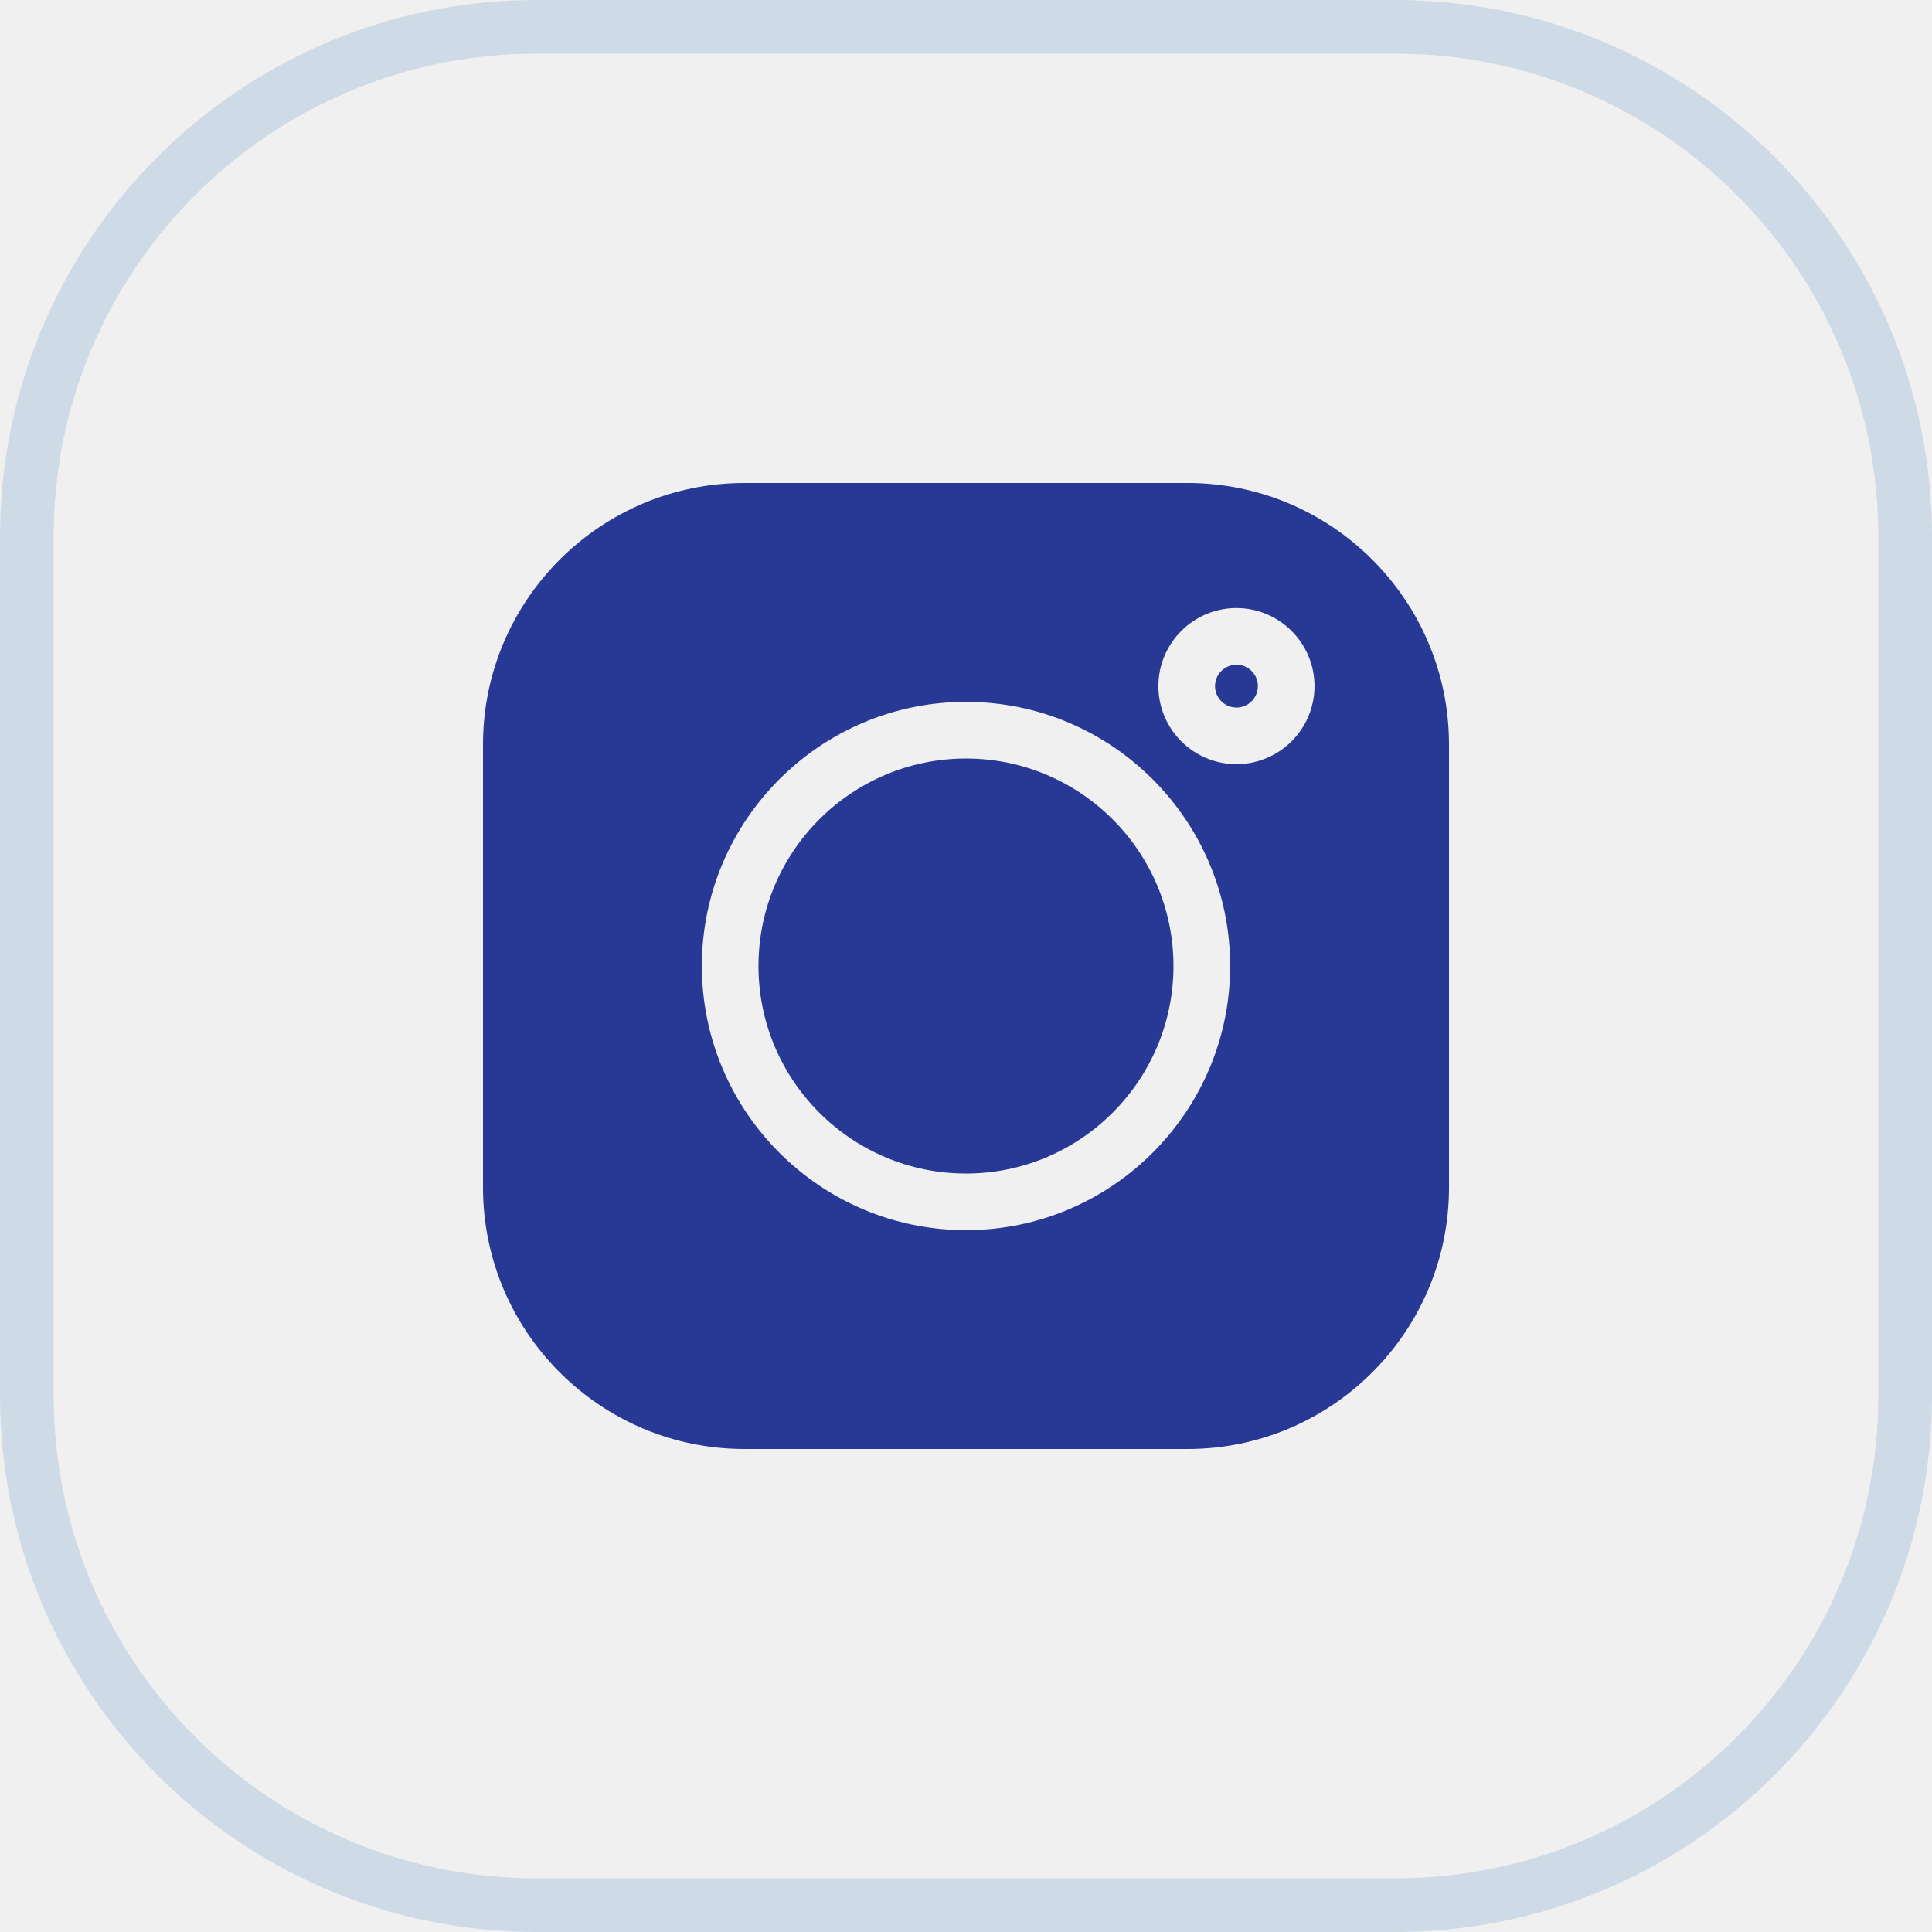
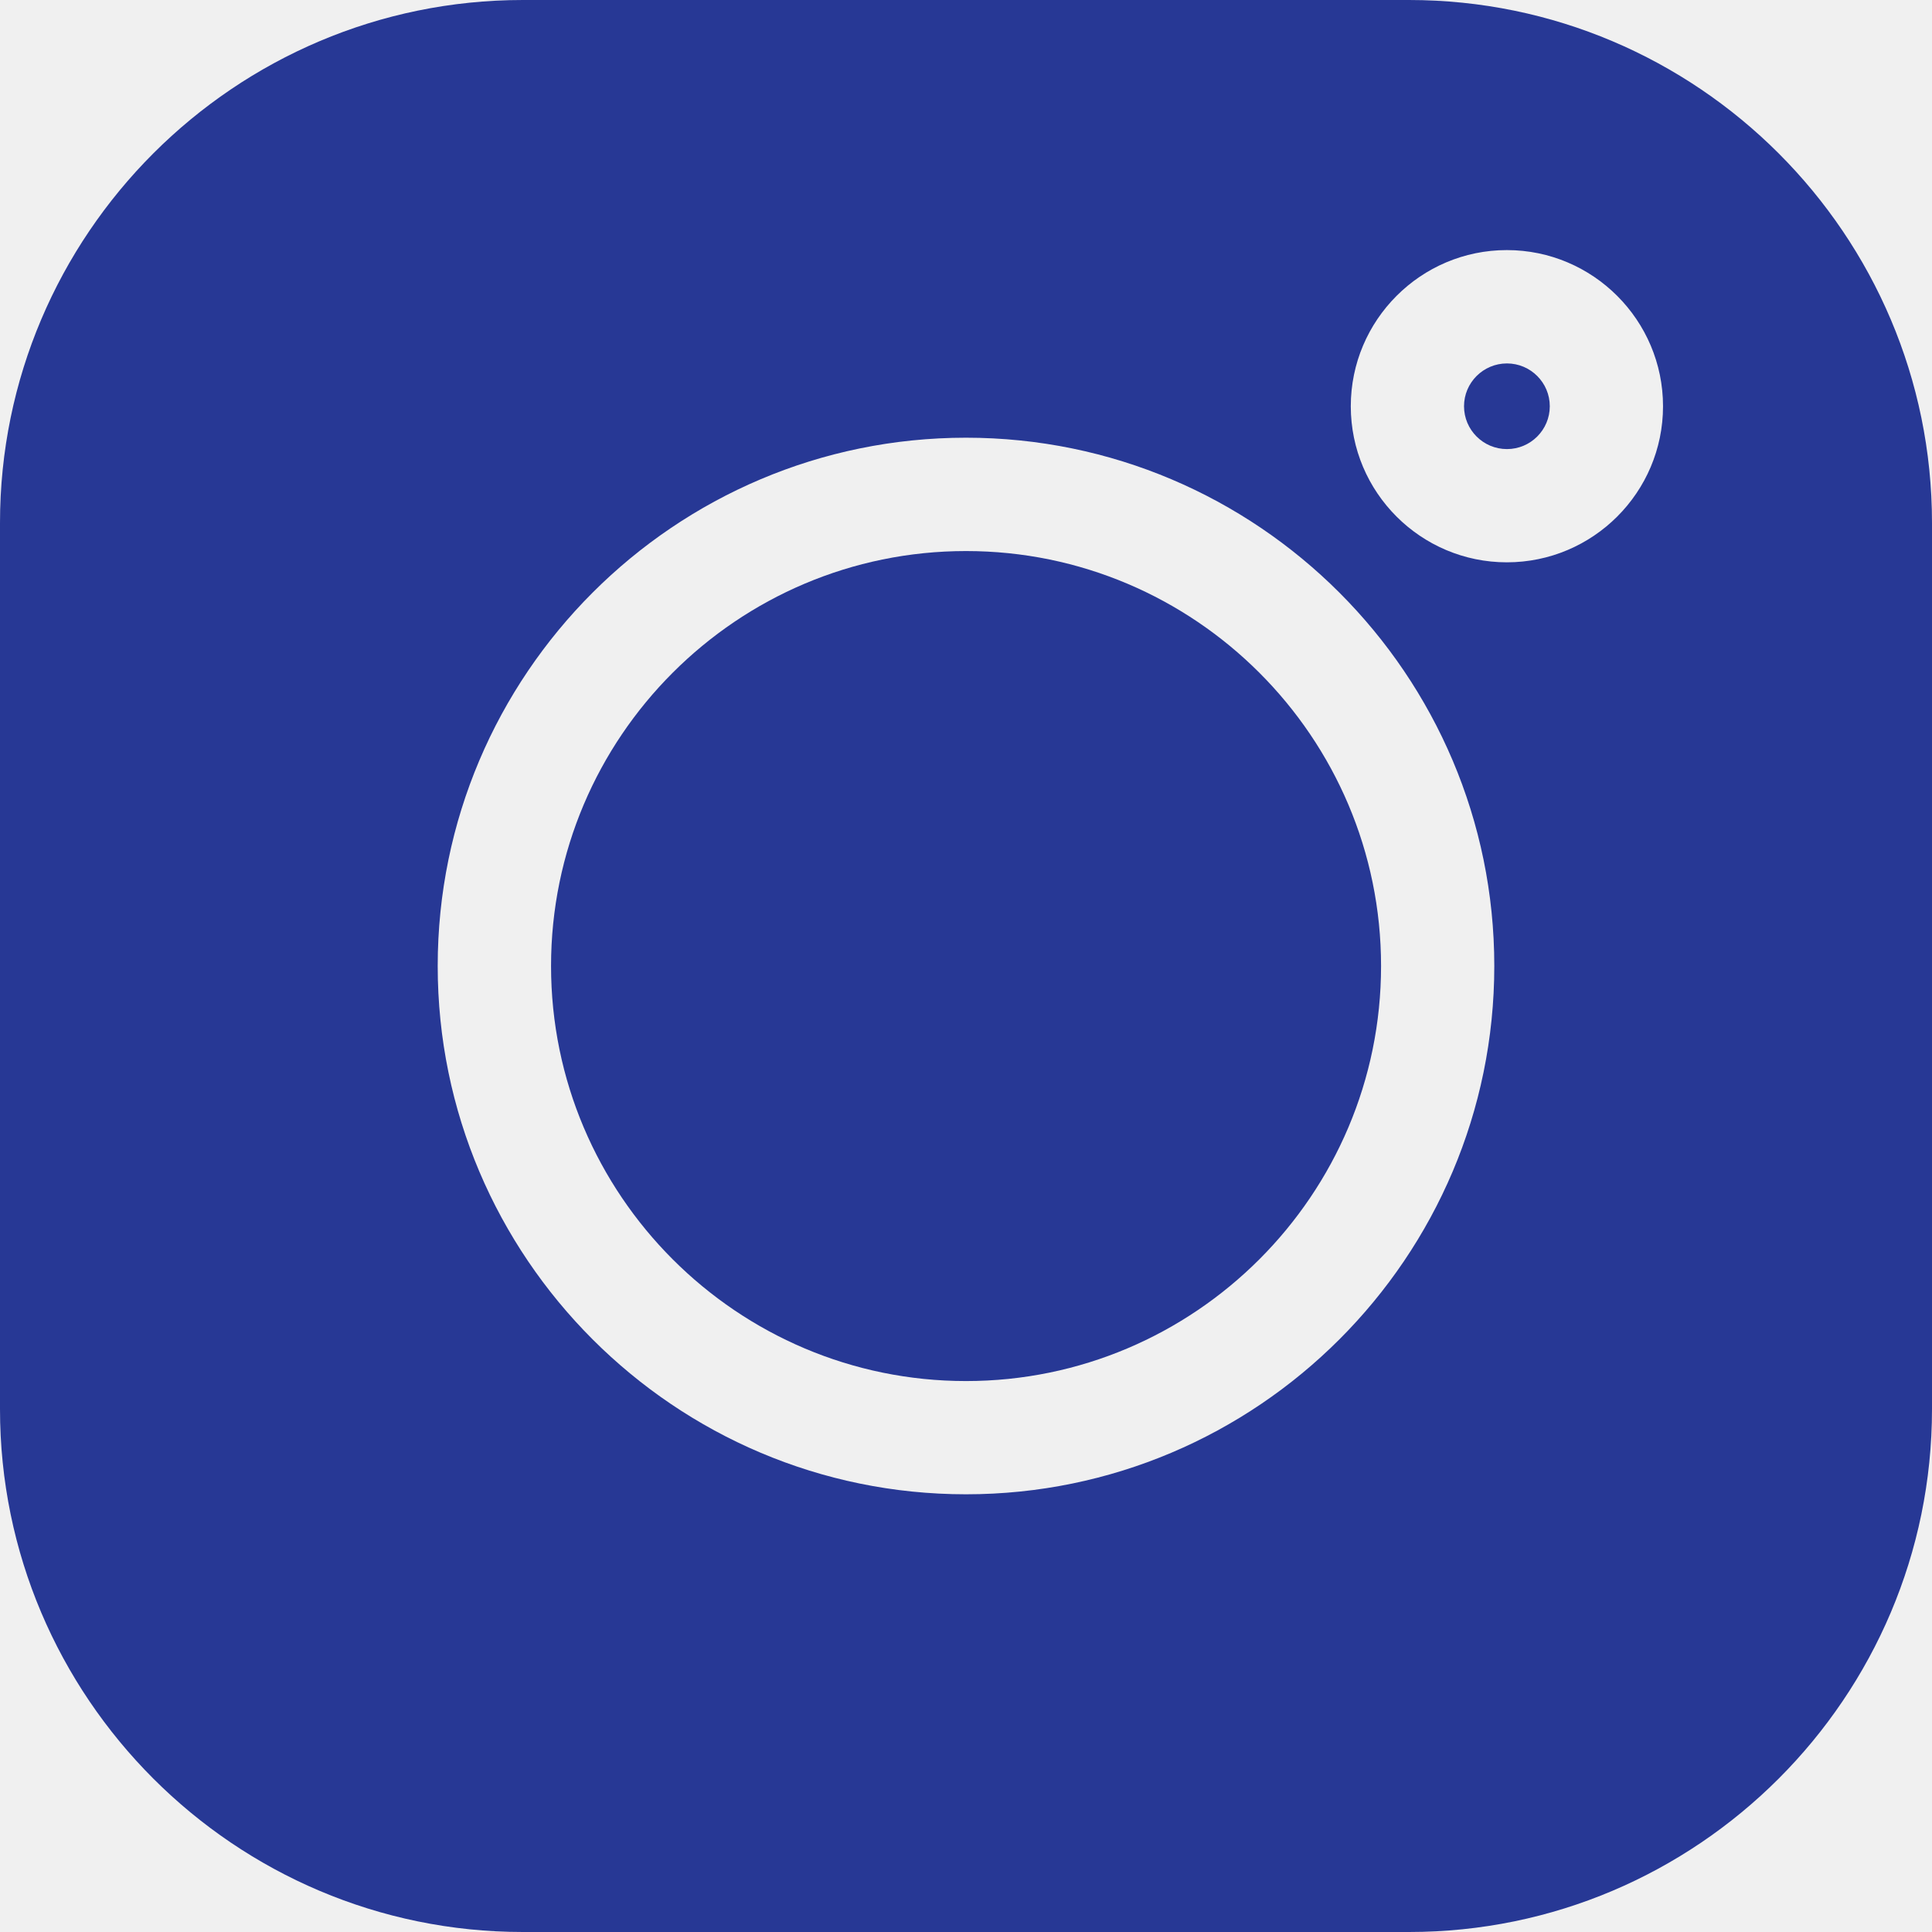
- <svg xmlns="http://www.w3.org/2000/svg" width="36" height="36" viewBox="0 0 36 36" fill="none">
-   <rect x="0.5" y="0.5" width="35" height="35" rx="9.5" stroke="#CFDAE7" />
-   <g clip-path="url(#clip0_13892_31)">
-     <path d="M22.128 9H13.872C11.186 9 9 11.186 9 13.872V22.128C9 24.814 11.186 27 13.872 27H22.128C24.814 27 27 24.814 27 22.128V13.872C27 11.186 24.814 9 22.128 9V9ZM18 22.922C15.286 22.922 13.078 20.714 13.078 18C13.078 15.286 15.286 13.078 18 13.078C20.714 13.078 22.922 15.286 22.922 18C22.922 20.714 20.714 22.922 18 22.922V22.922ZM23.039 14.239C22.237 14.239 21.585 13.587 21.585 12.785C21.585 11.983 22.237 11.33 23.039 11.33C23.841 11.33 24.494 11.983 24.494 12.785C24.494 13.587 23.841 14.239 23.039 14.239Z" fill="#273895" />
-     <path d="M18 14.134C15.868 14.134 14.133 15.868 14.133 18C14.133 20.132 15.868 21.867 18 21.867C20.132 21.867 21.866 20.132 21.866 18C21.866 15.868 20.132 14.134 18 14.134V14.134Z" fill="#273895" />
-     <path d="M23.04 12.386C22.82 12.386 22.64 12.565 22.64 12.785C22.64 13.005 22.82 13.184 23.04 13.184C23.26 13.184 23.439 13.005 23.439 12.785C23.439 12.565 23.26 12.386 23.04 12.386Z" fill="#273895" />
+ <svg xmlns="http://www.w3.org/2000/svg" width="18" height="18" viewBox="0 0 18 18" fill="none">
+   <g clip-path="url(#clip0_0_1214)">
+     <path d="M13.127 0H4.872C2.186 0 0 2.186 0 4.872V13.128C0 15.814 2.186 18 4.872 18H13.128C15.814 18 18 15.814 18 13.128V4.872C18 2.186 15.814 0 13.127 0V0ZM9 13.922C6.286 13.922 4.078 11.714 4.078 9C4.078 6.286 6.286 4.078 9 4.078C11.714 4.078 13.922 6.286 13.922 9C13.922 11.714 11.714 13.922 9 13.922ZM14.039 5.239C13.237 5.239 12.585 4.587 12.585 3.785C12.585 2.983 13.237 2.33 14.039 2.33C14.841 2.33 15.494 2.983 15.494 3.785C15.494 4.587 14.841 5.239 14.039 5.239Z" fill="#273895" />
+     <path d="M9 5.134C6.868 5.134 5.134 6.868 5.134 9C5.134 11.132 6.868 12.867 9 12.867C11.132 12.867 12.867 11.132 12.867 9C12.867 6.868 11.132 5.134 9 5.134Z" fill="#273895" />
+     <path d="M14.04 3.386C13.819 3.386 13.64 3.565 13.64 3.785C13.64 4.005 13.819 4.184 14.04 4.184C14.26 4.184 14.439 4.005 14.439 3.785C14.439 3.565 14.26 3.386 14.04 3.386Z" fill="#273895" />
  </g>
  <defs>
-     <clipPath id="clip0_13892_31">
-       <rect width="18" height="18" fill="white" transform="translate(9 9)" />
+     <clipPath id="clip0_0_1214">
+       <rect width="18" height="18" fill="white" />
    </clipPath>
  </defs>
</svg>
